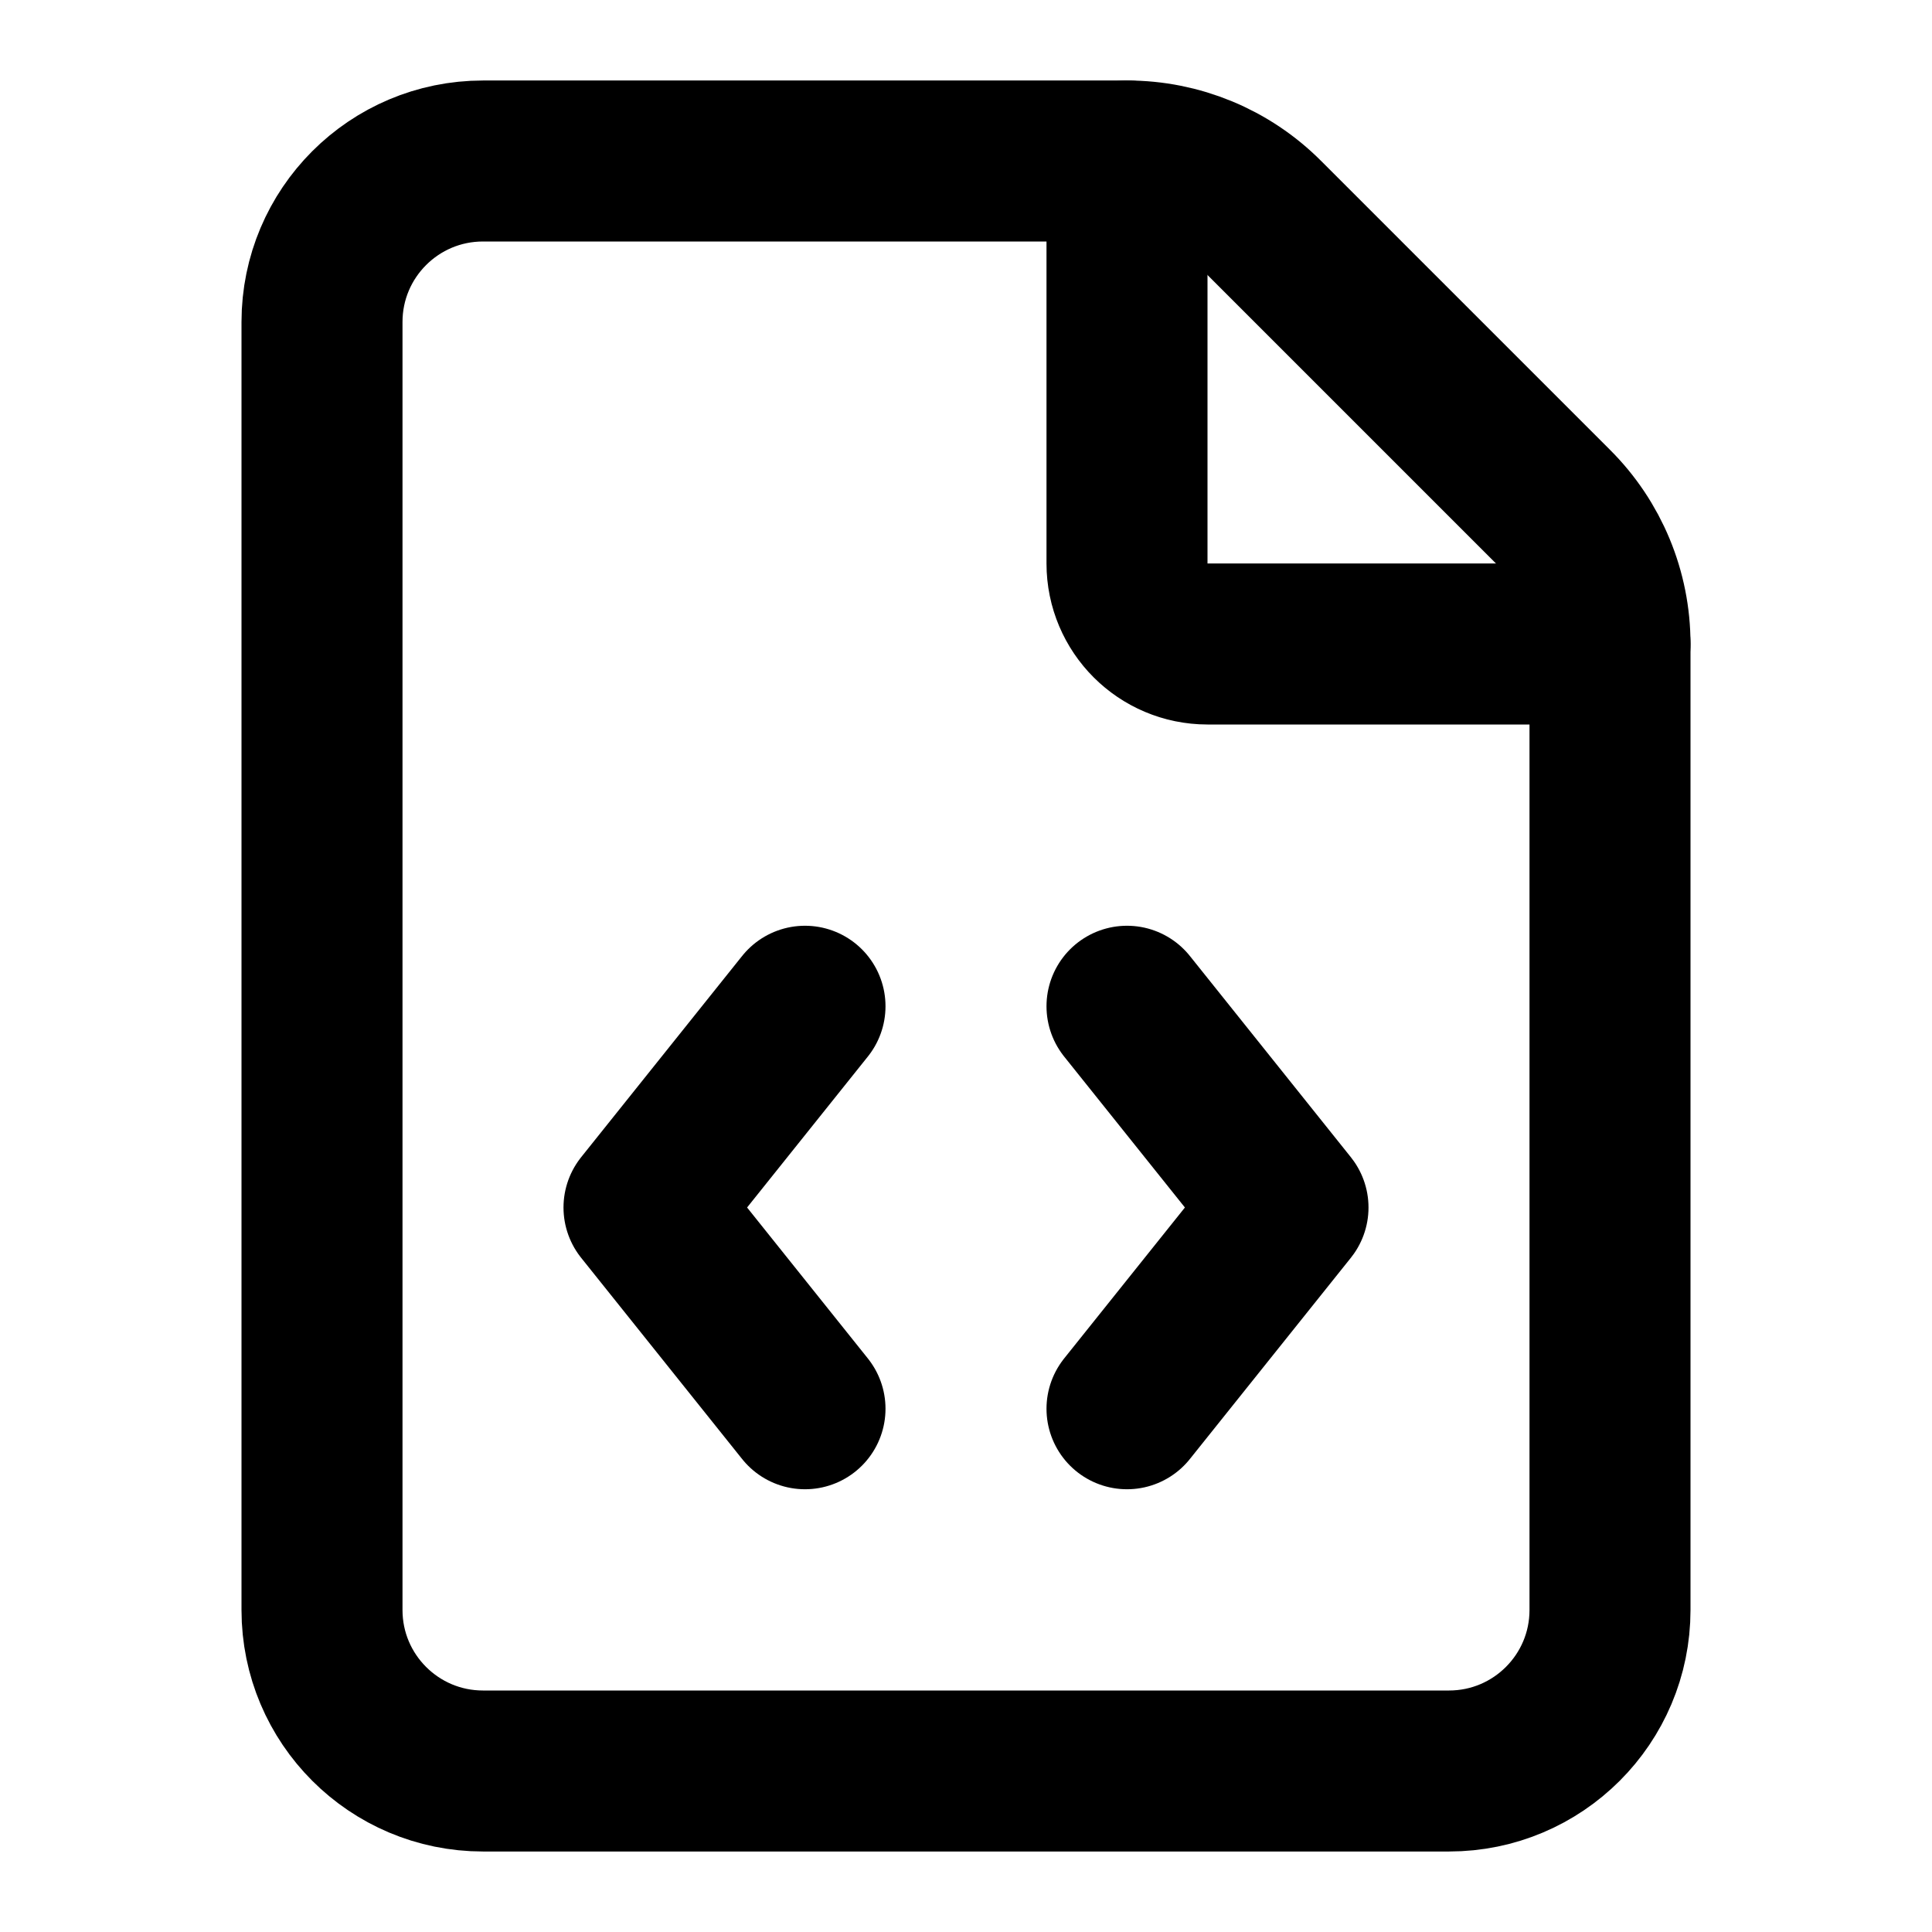
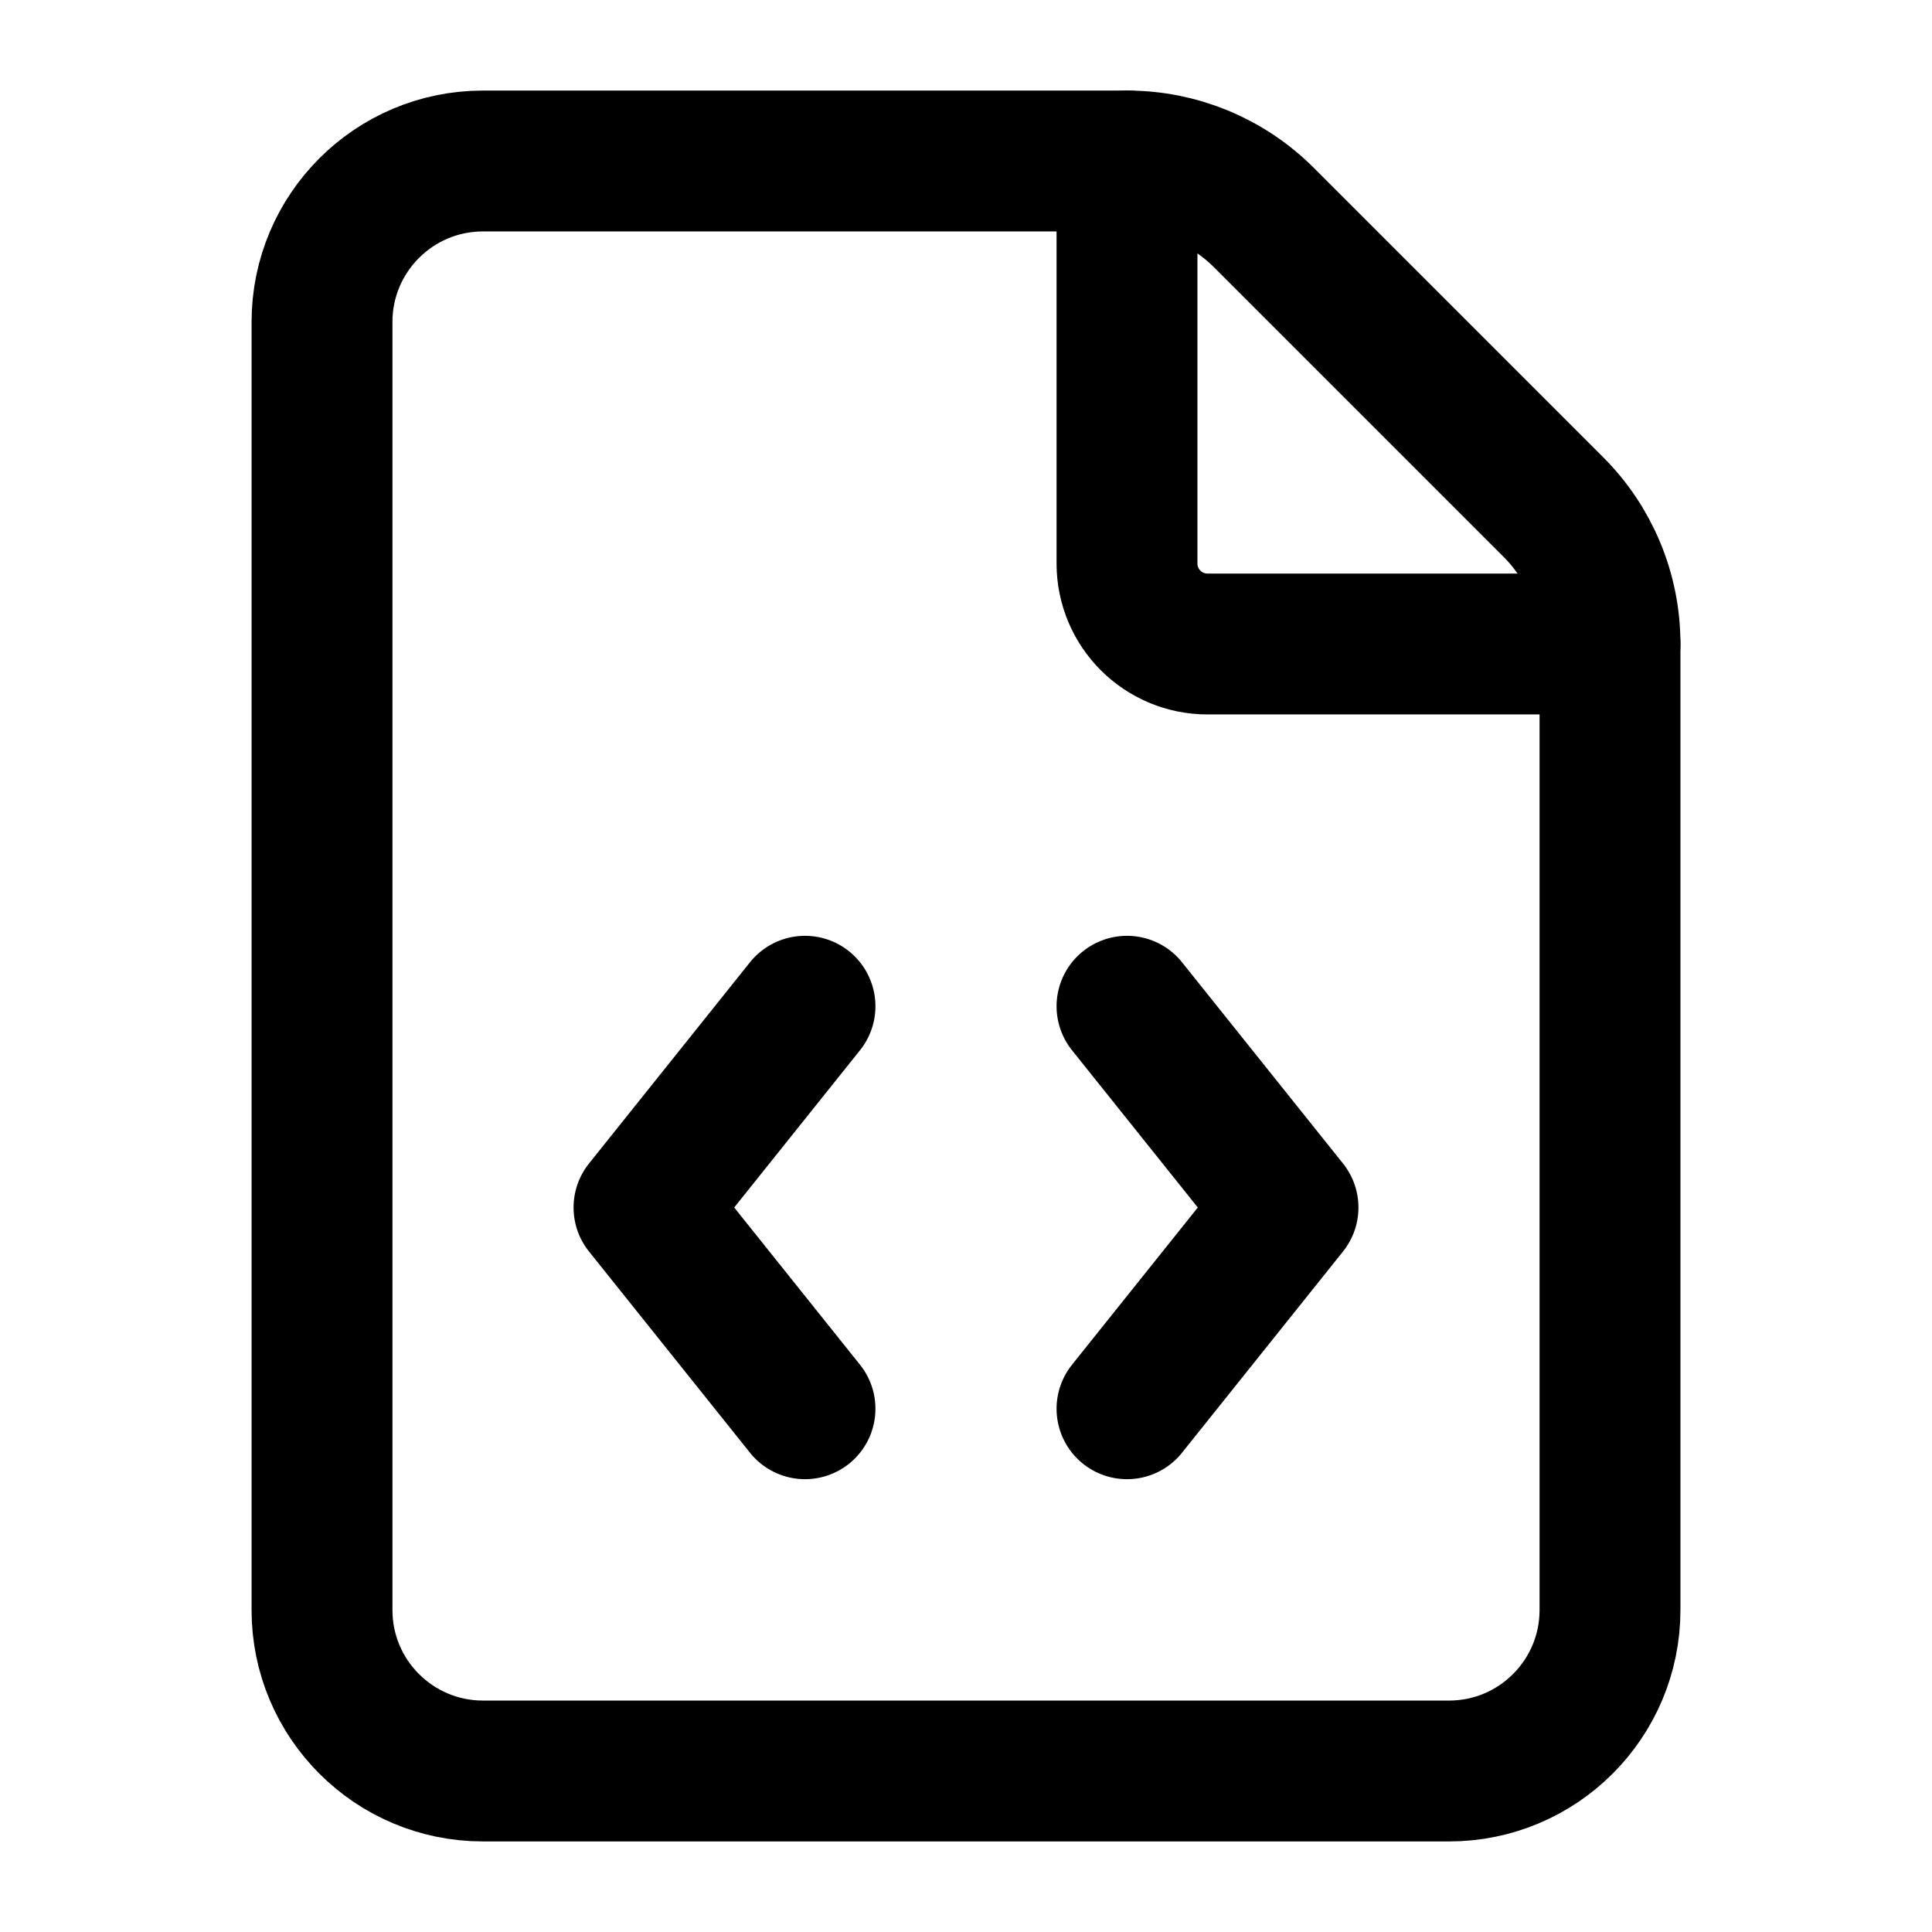
- <svg xmlns="http://www.w3.org/2000/svg" width="24" height="24" viewBox="0 0 24 24" fill="none" stroke="#000" stroke-width="2" stroke-linecap="round" stroke-linejoin="round">
+ <svg xmlns="http://www.w3.org/2000/svg" width="24" height="24" viewBox="0 0 24 24" fill="none" stroke="#000" stroke-width="1.75" stroke-linecap="round" stroke-linejoin="round">
  <path d="M6 22a2 2 0 0 1-2-2V4a2 2 0 0 1 2-2h8a2.4 2.4 0 0 1 1.704.706l3.588 3.588A2.4 2.4 0 0 1 20 8v12a2 2 0 0 1-2 2z" />
  <path d="M14 2v5a1 1 0 0 0 1 1h5" />
  <path d="M10 12.5 8 15l2 2.5" />
  <path d="m14 12.5 2 2.5-2 2.5" />
</svg>
